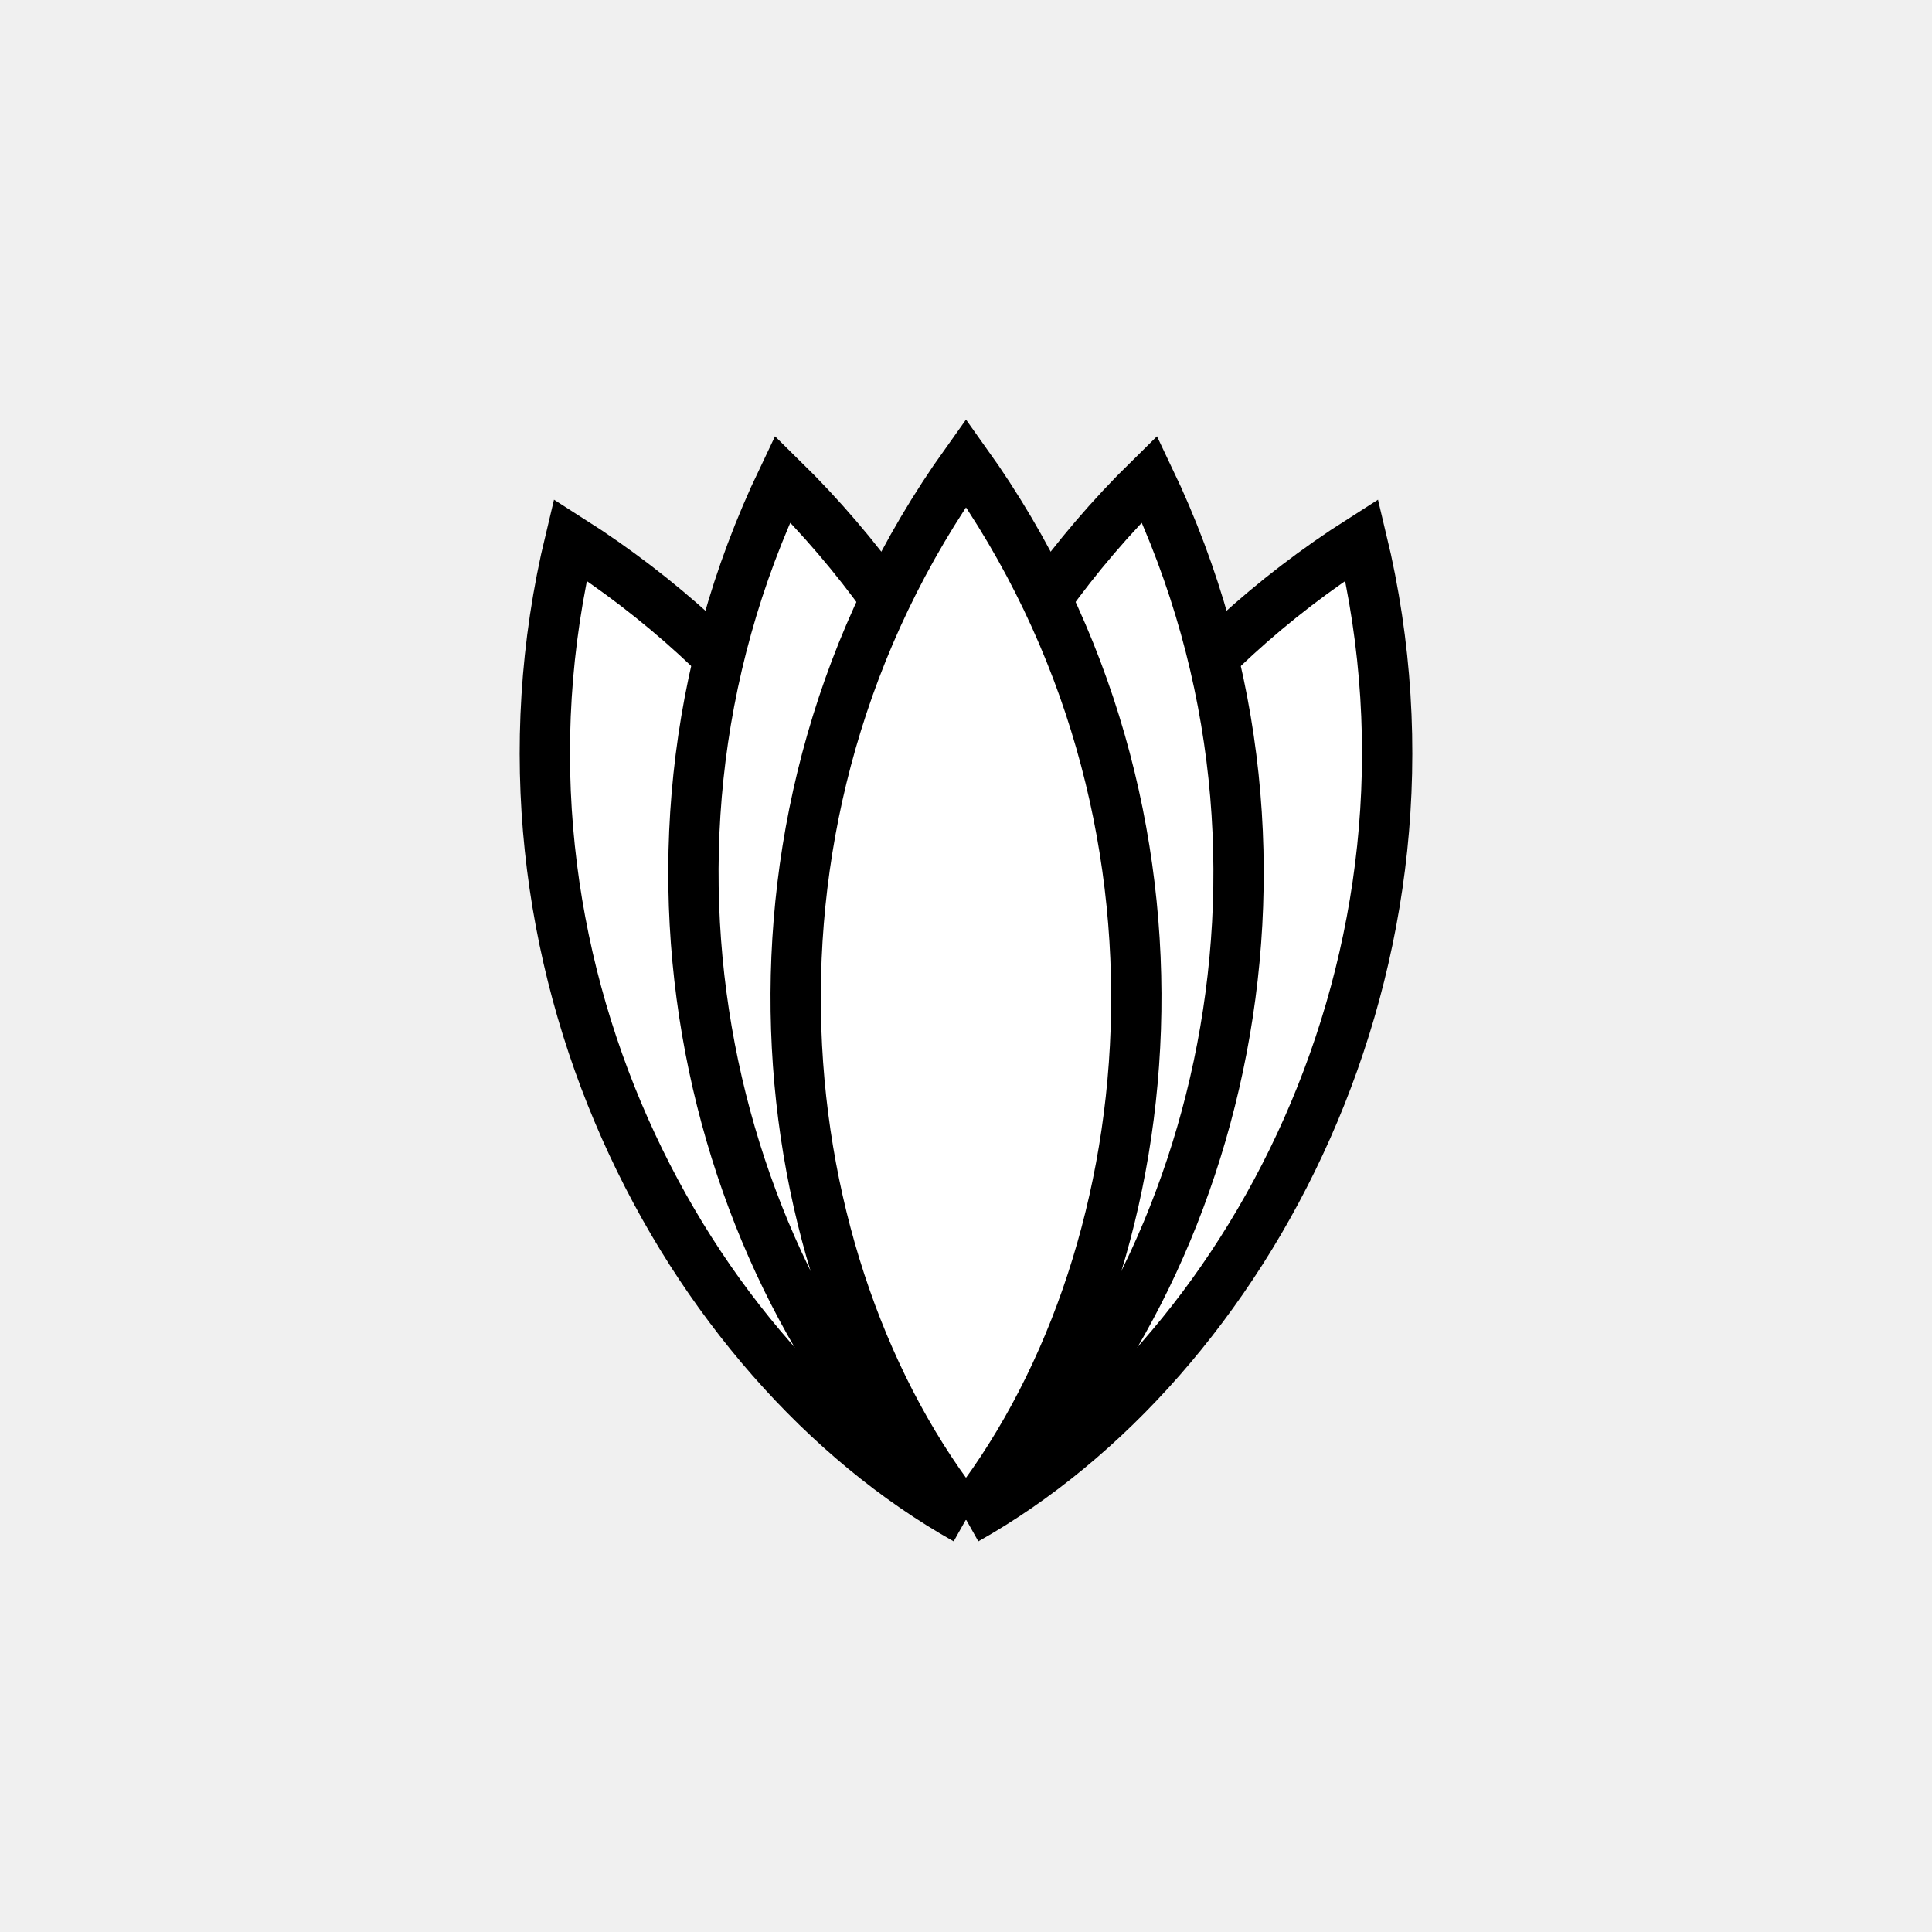
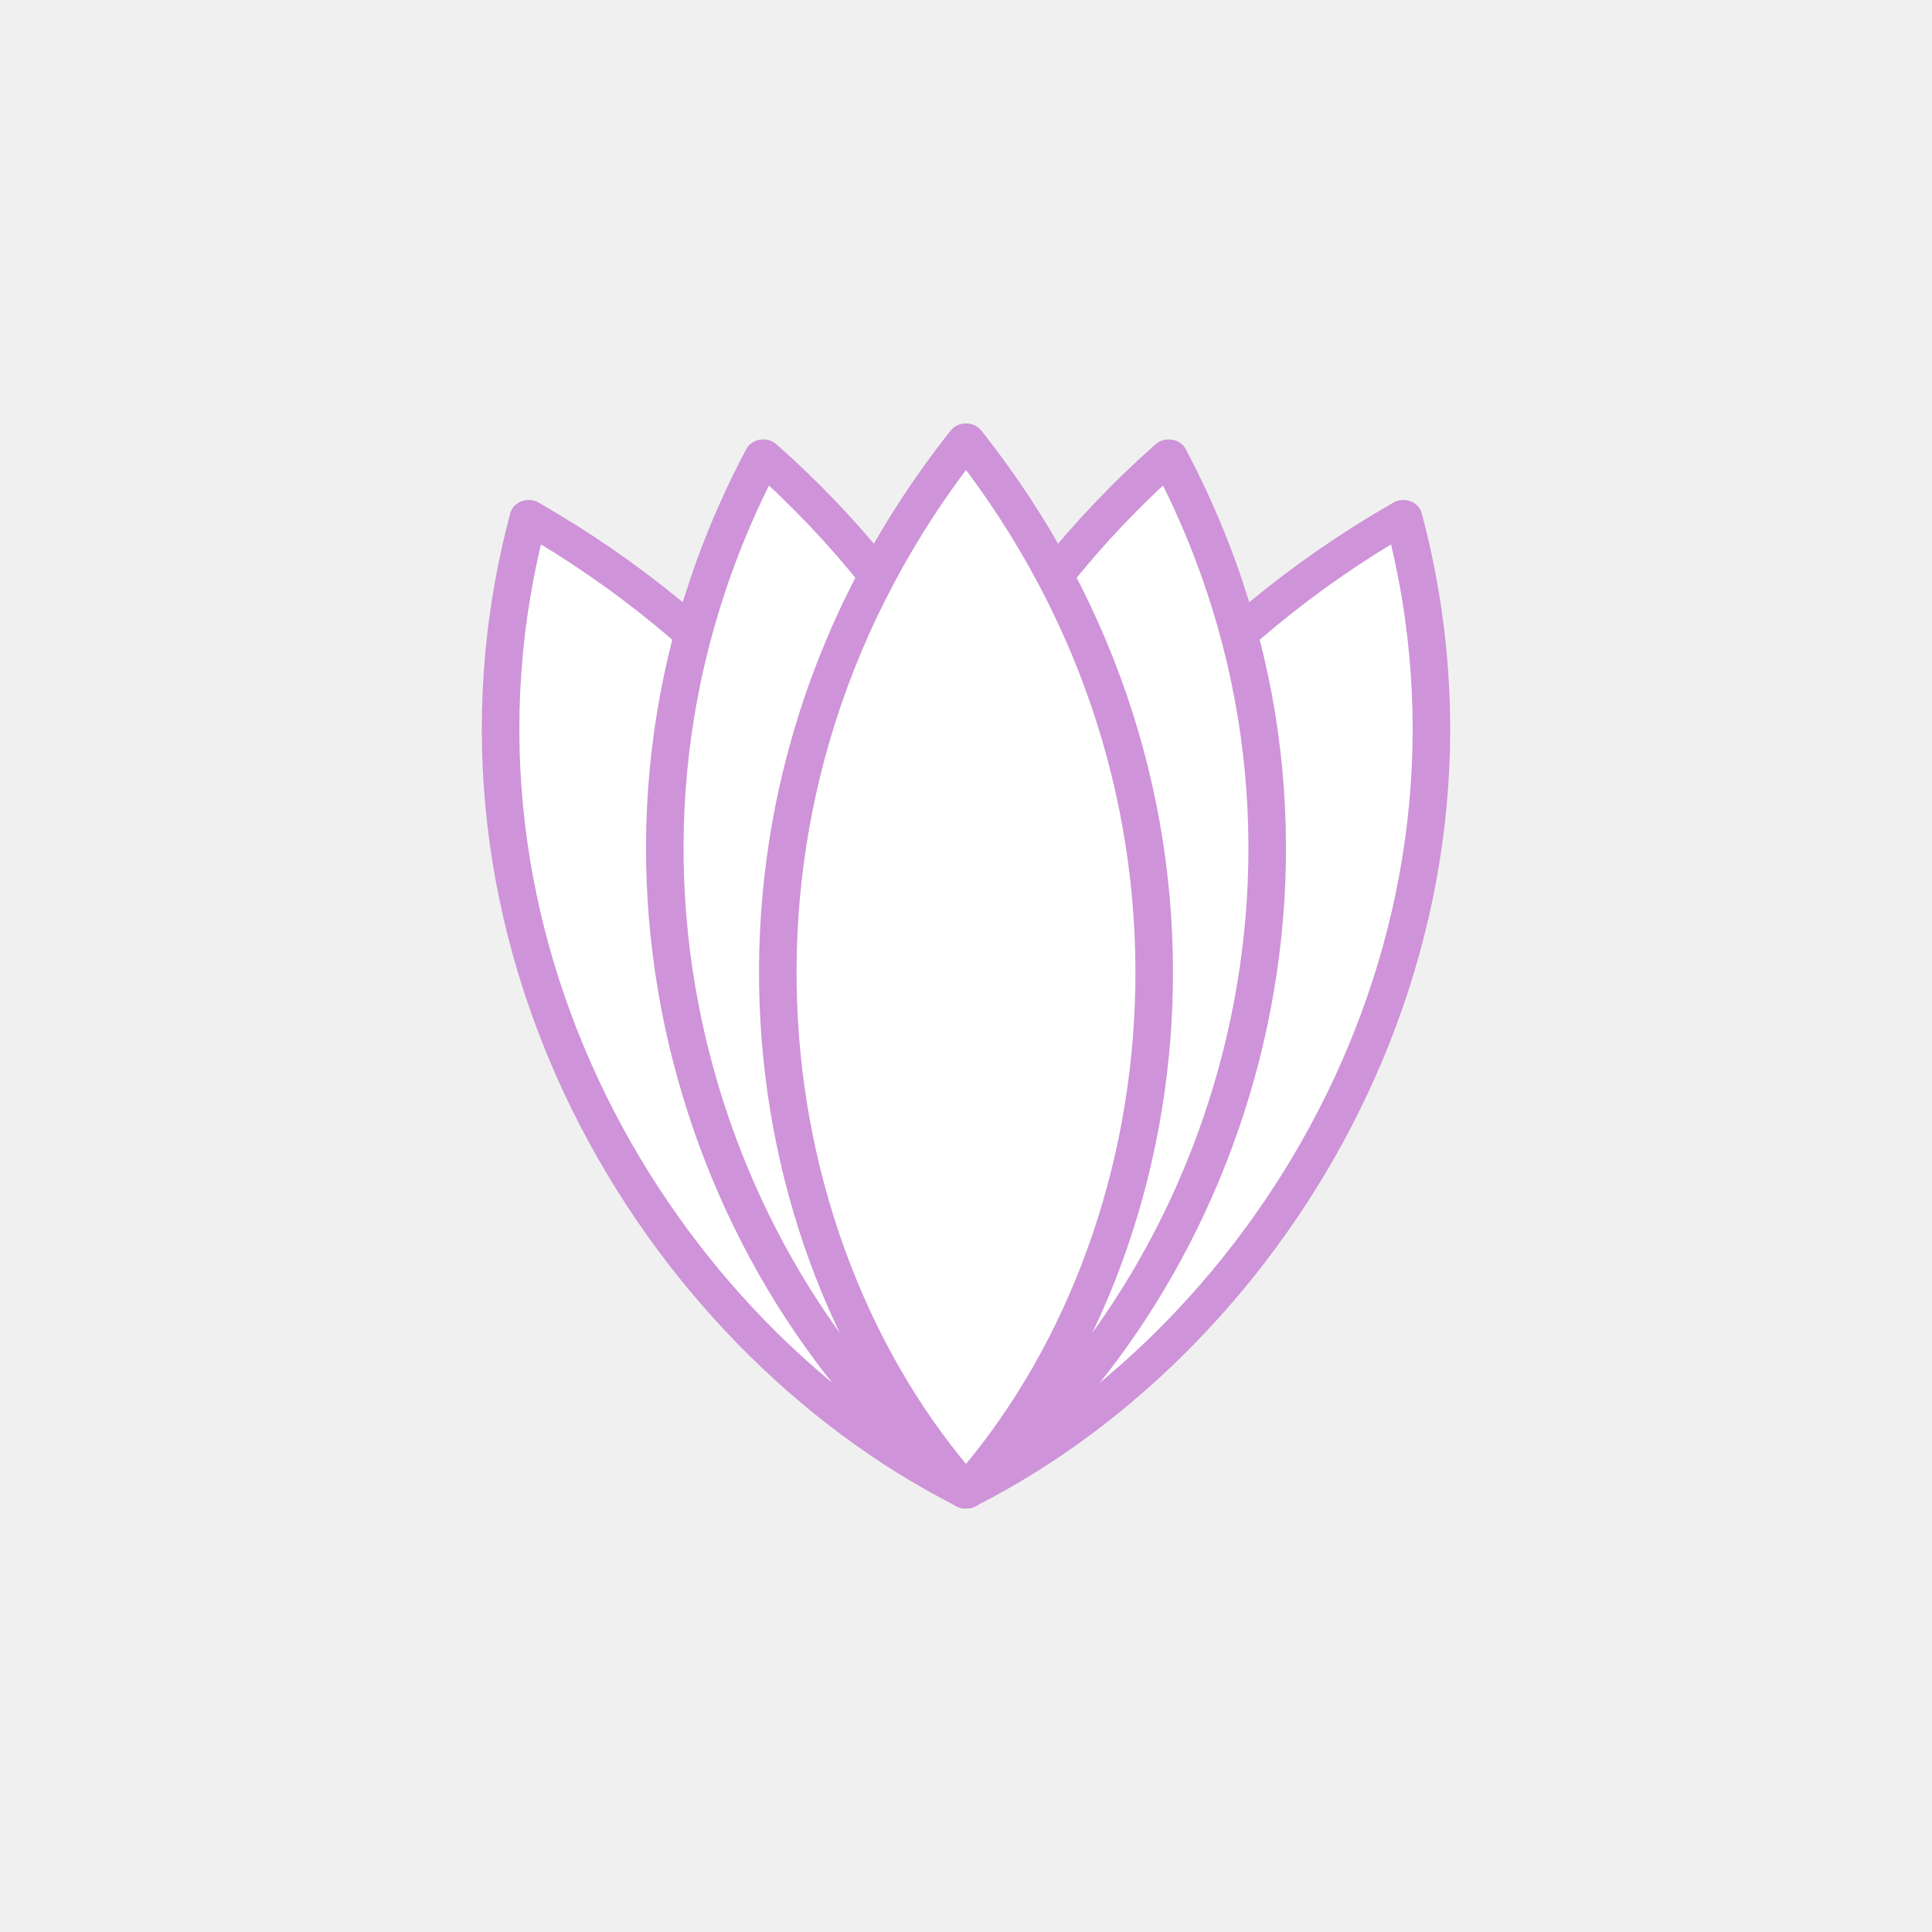
- <svg xmlns="http://www.w3.org/2000/svg" width="48" height="48" viewBox="0 0 48 48">
-   <rect x="2" y="2" width="44" height="44" rx="10" ry="10" fill="none" />
-   <g transform="translate(24,24) scale(1.25) translate(-24,-24)">
-     <path d="M 24,35 C 20,30 19,21 24,14 C 29,21 28,30 24,35" fill="#FFFFFF" stroke="#000000" stroke-width="1" transform="rotate(-22, 24, 35)" />
-     <path d="M 24,35 C 20,30 19,21 24,14 C 29,21 28,30 24,35" fill="#FFFFFF" stroke="#000000" stroke-width="1" transform="rotate(22, 24, 35)" />
-     <path d="M 24,35 C 20,30 19,21 24,14 C 29,21 28,30 24,35" fill="#FFFFFF" stroke="#000000" stroke-width="1" transform="rotate(-10, 24, 35)" />
-     <path d="M 24,35 C 20,30 19,21 24,14 C 29,21 28,30 24,35" fill="#FFFFFF" stroke="#000000" stroke-width="1" transform="rotate(10, 24, 35)" />
-     <path d="M 24,35 C 20,30 19,21 24,14 C 29,21 28,30 24,35" fill="#FFFFFF" stroke="#000000" stroke-width="1" />
+ <svg xmlns="http://www.w3.org/2000/svg" width="16" height="16" viewBox="0 0 16 16" version="1.1" id="svg5">
+   <defs id="defs5" />
+   <g transform="matrix(0.4604459,0,0,0.414584,-3.050701,-2.157313)" id="Lotus">
+     <path d="m 24,35 c -4,-5 -5,-14 0,-21 5,7 4,16 0,21" fill="#ffffff" stroke="#000000" stroke-width="1" transform="rotate(-22,24,35)" id="path1" style="stroke:#ce93d8;stroke-width:0.675;stroke-linecap:round;stroke-linejoin:round;stroke-dasharray:none;stroke-opacity:1" />
+     <path d="m 24,35 c -4,-5 -5,-14 0,-21 5,7 4,16 0,21" fill="#ffffff" stroke="#000000" stroke-width="1" transform="rotate(22,24,35)" id="path2" style="stroke:#ce93d8;stroke-width:0.675;stroke-linecap:round;stroke-linejoin:round;stroke-dasharray:none;stroke-opacity:1" />
+     <path d="m 24,35 c -4,-5 -5,-14 0,-21 5,7 4,16 0,21" fill="#ffffff" stroke="#000000" stroke-width="1" transform="rotate(-10,24,35)" id="path3" style="stroke:#ce93d8;stroke-width:0.675;stroke-linecap:round;stroke-linejoin:round;stroke-dasharray:none;stroke-opacity:1" />
+     <path d="m 24,35 c -4,-5 -5,-14 0,-21 5,7 4,16 0,21" fill="#ffffff" stroke="#000000" stroke-width="1" transform="rotate(10,24,35)" id="path4" style="stroke:#ce93d8;stroke-width:0.675;stroke-linecap:round;stroke-linejoin:round;stroke-dasharray:none;stroke-opacity:1" />
+     <path d="m 24,35 c -4,-5 -5,-14 0,-21 5,7 4,16 0,21" fill="#ffffff" stroke="#000000" stroke-width="1" id="path5" style="stroke:#ce93d8;stroke-width:0.675;stroke-linecap:round;stroke-linejoin:round;stroke-dasharray:none;stroke-opacity:1" />
  </g>
</svg>
